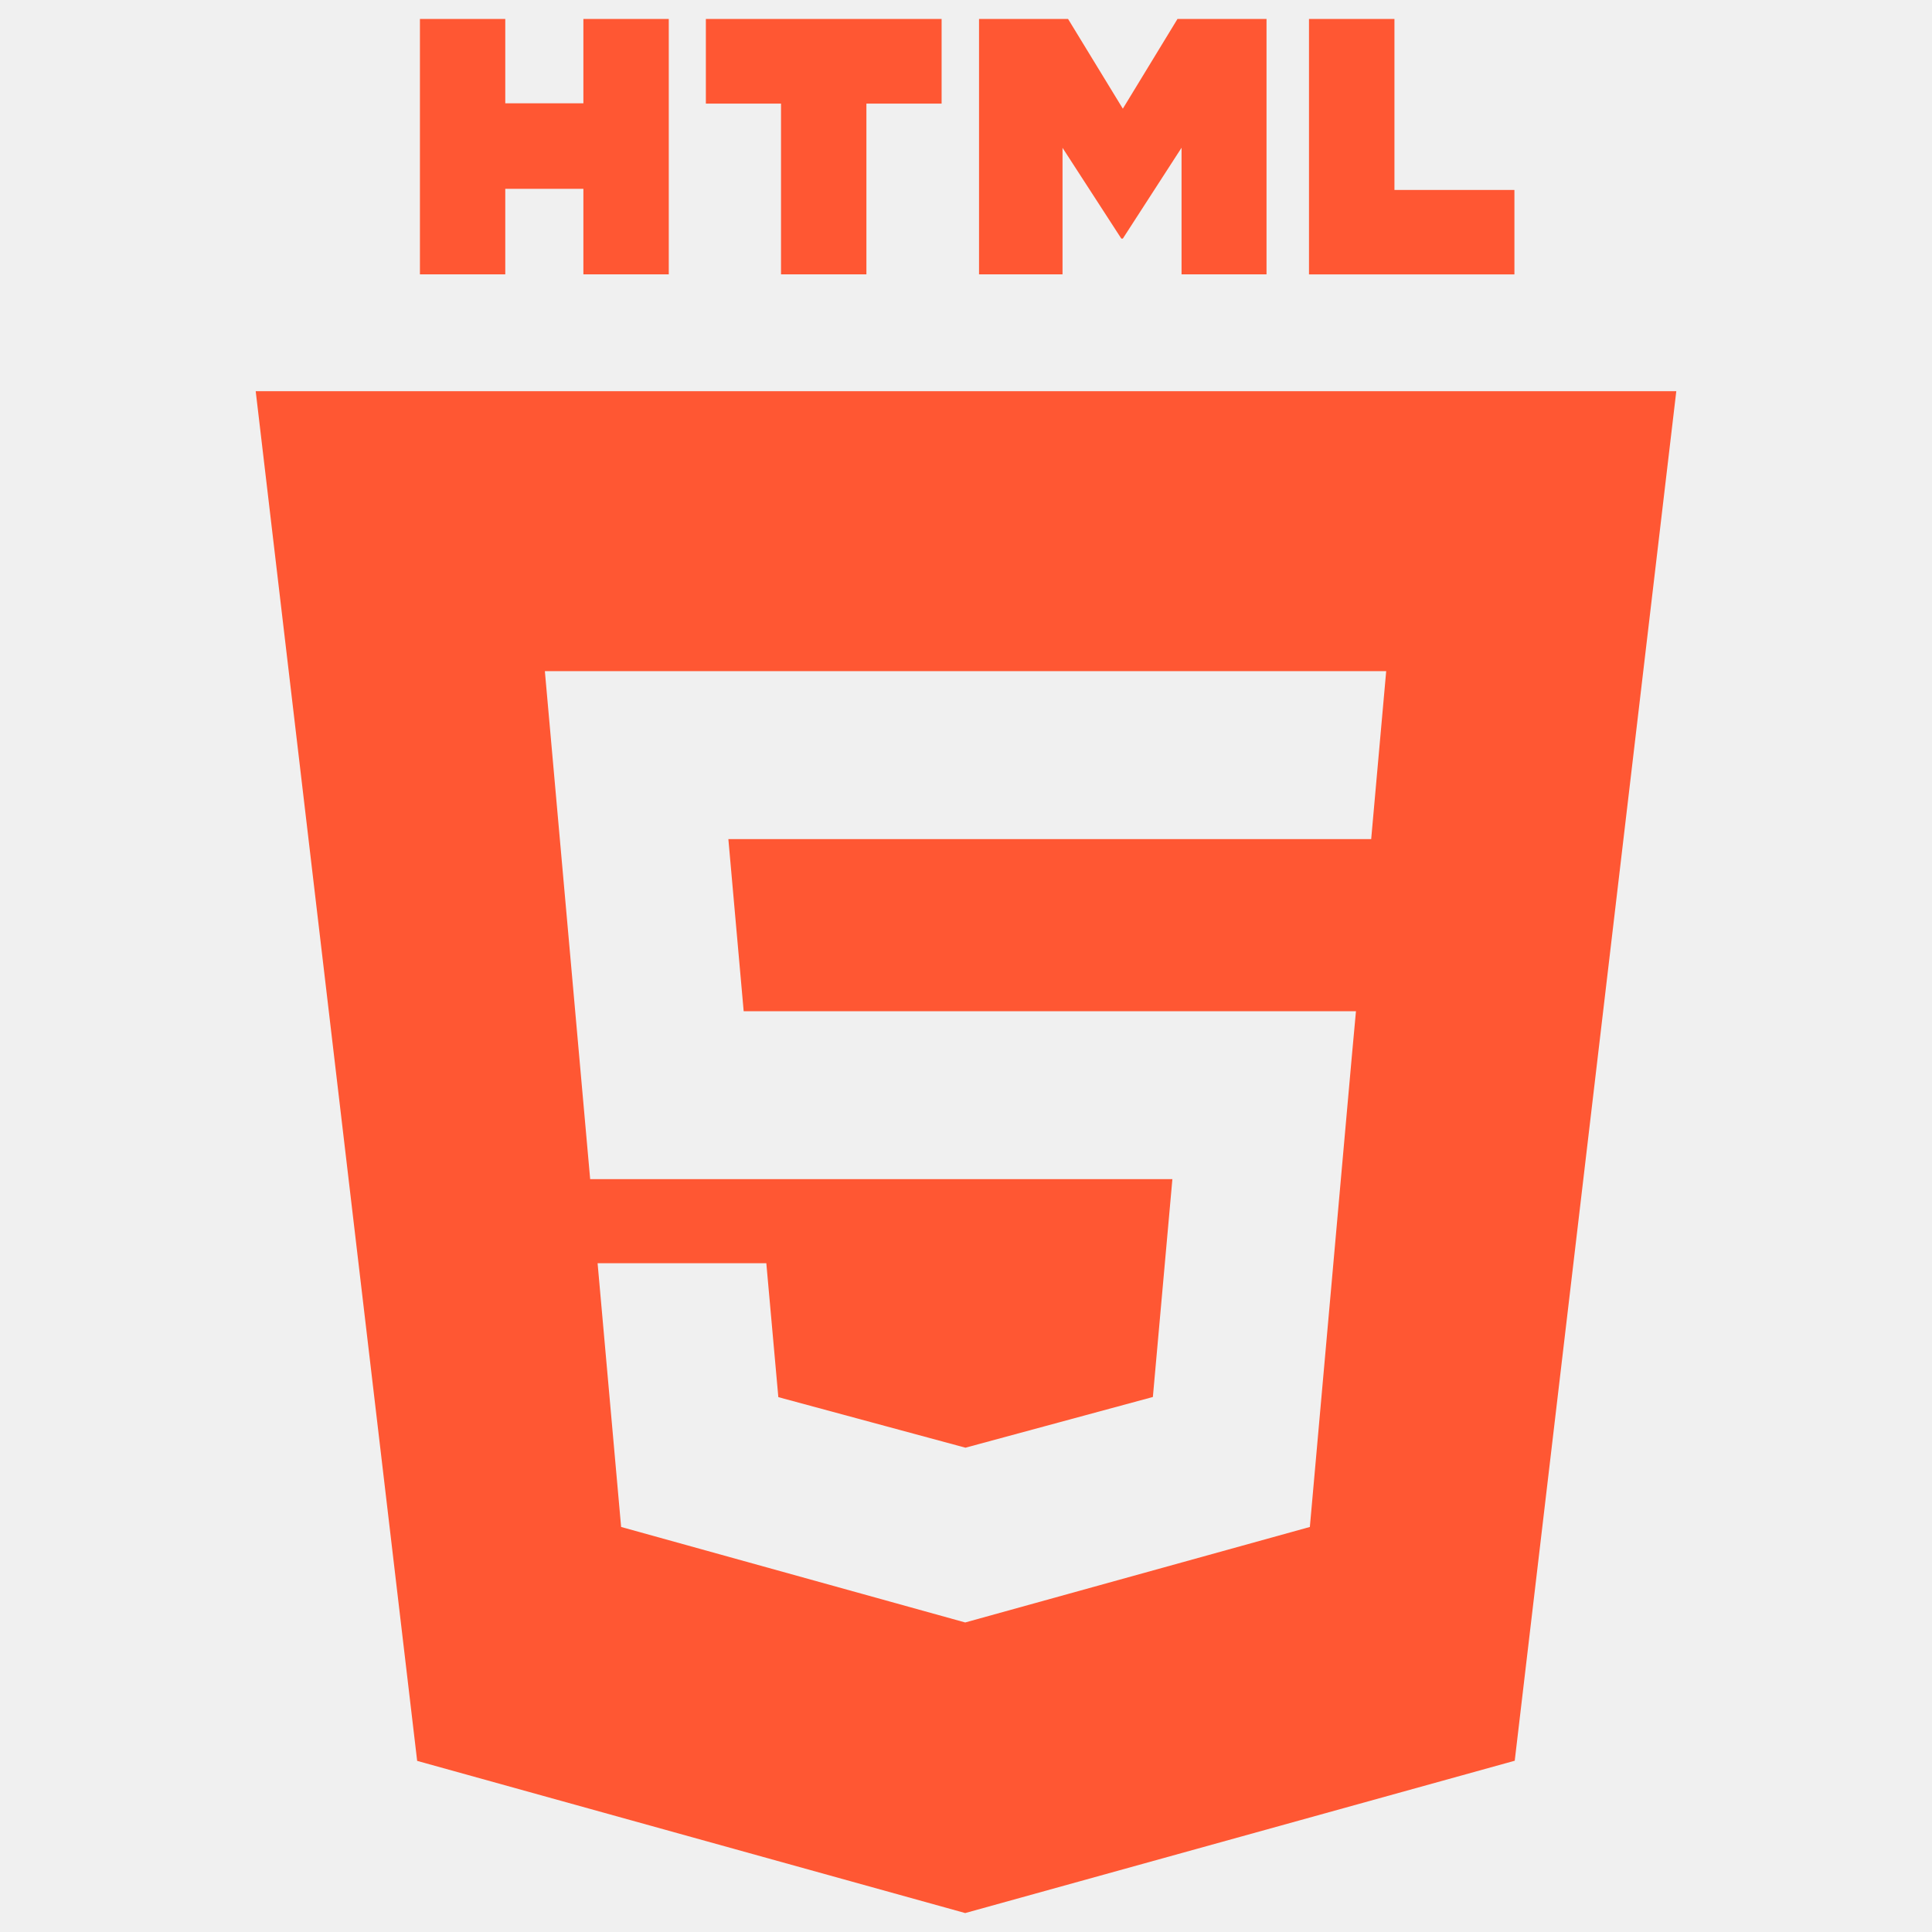
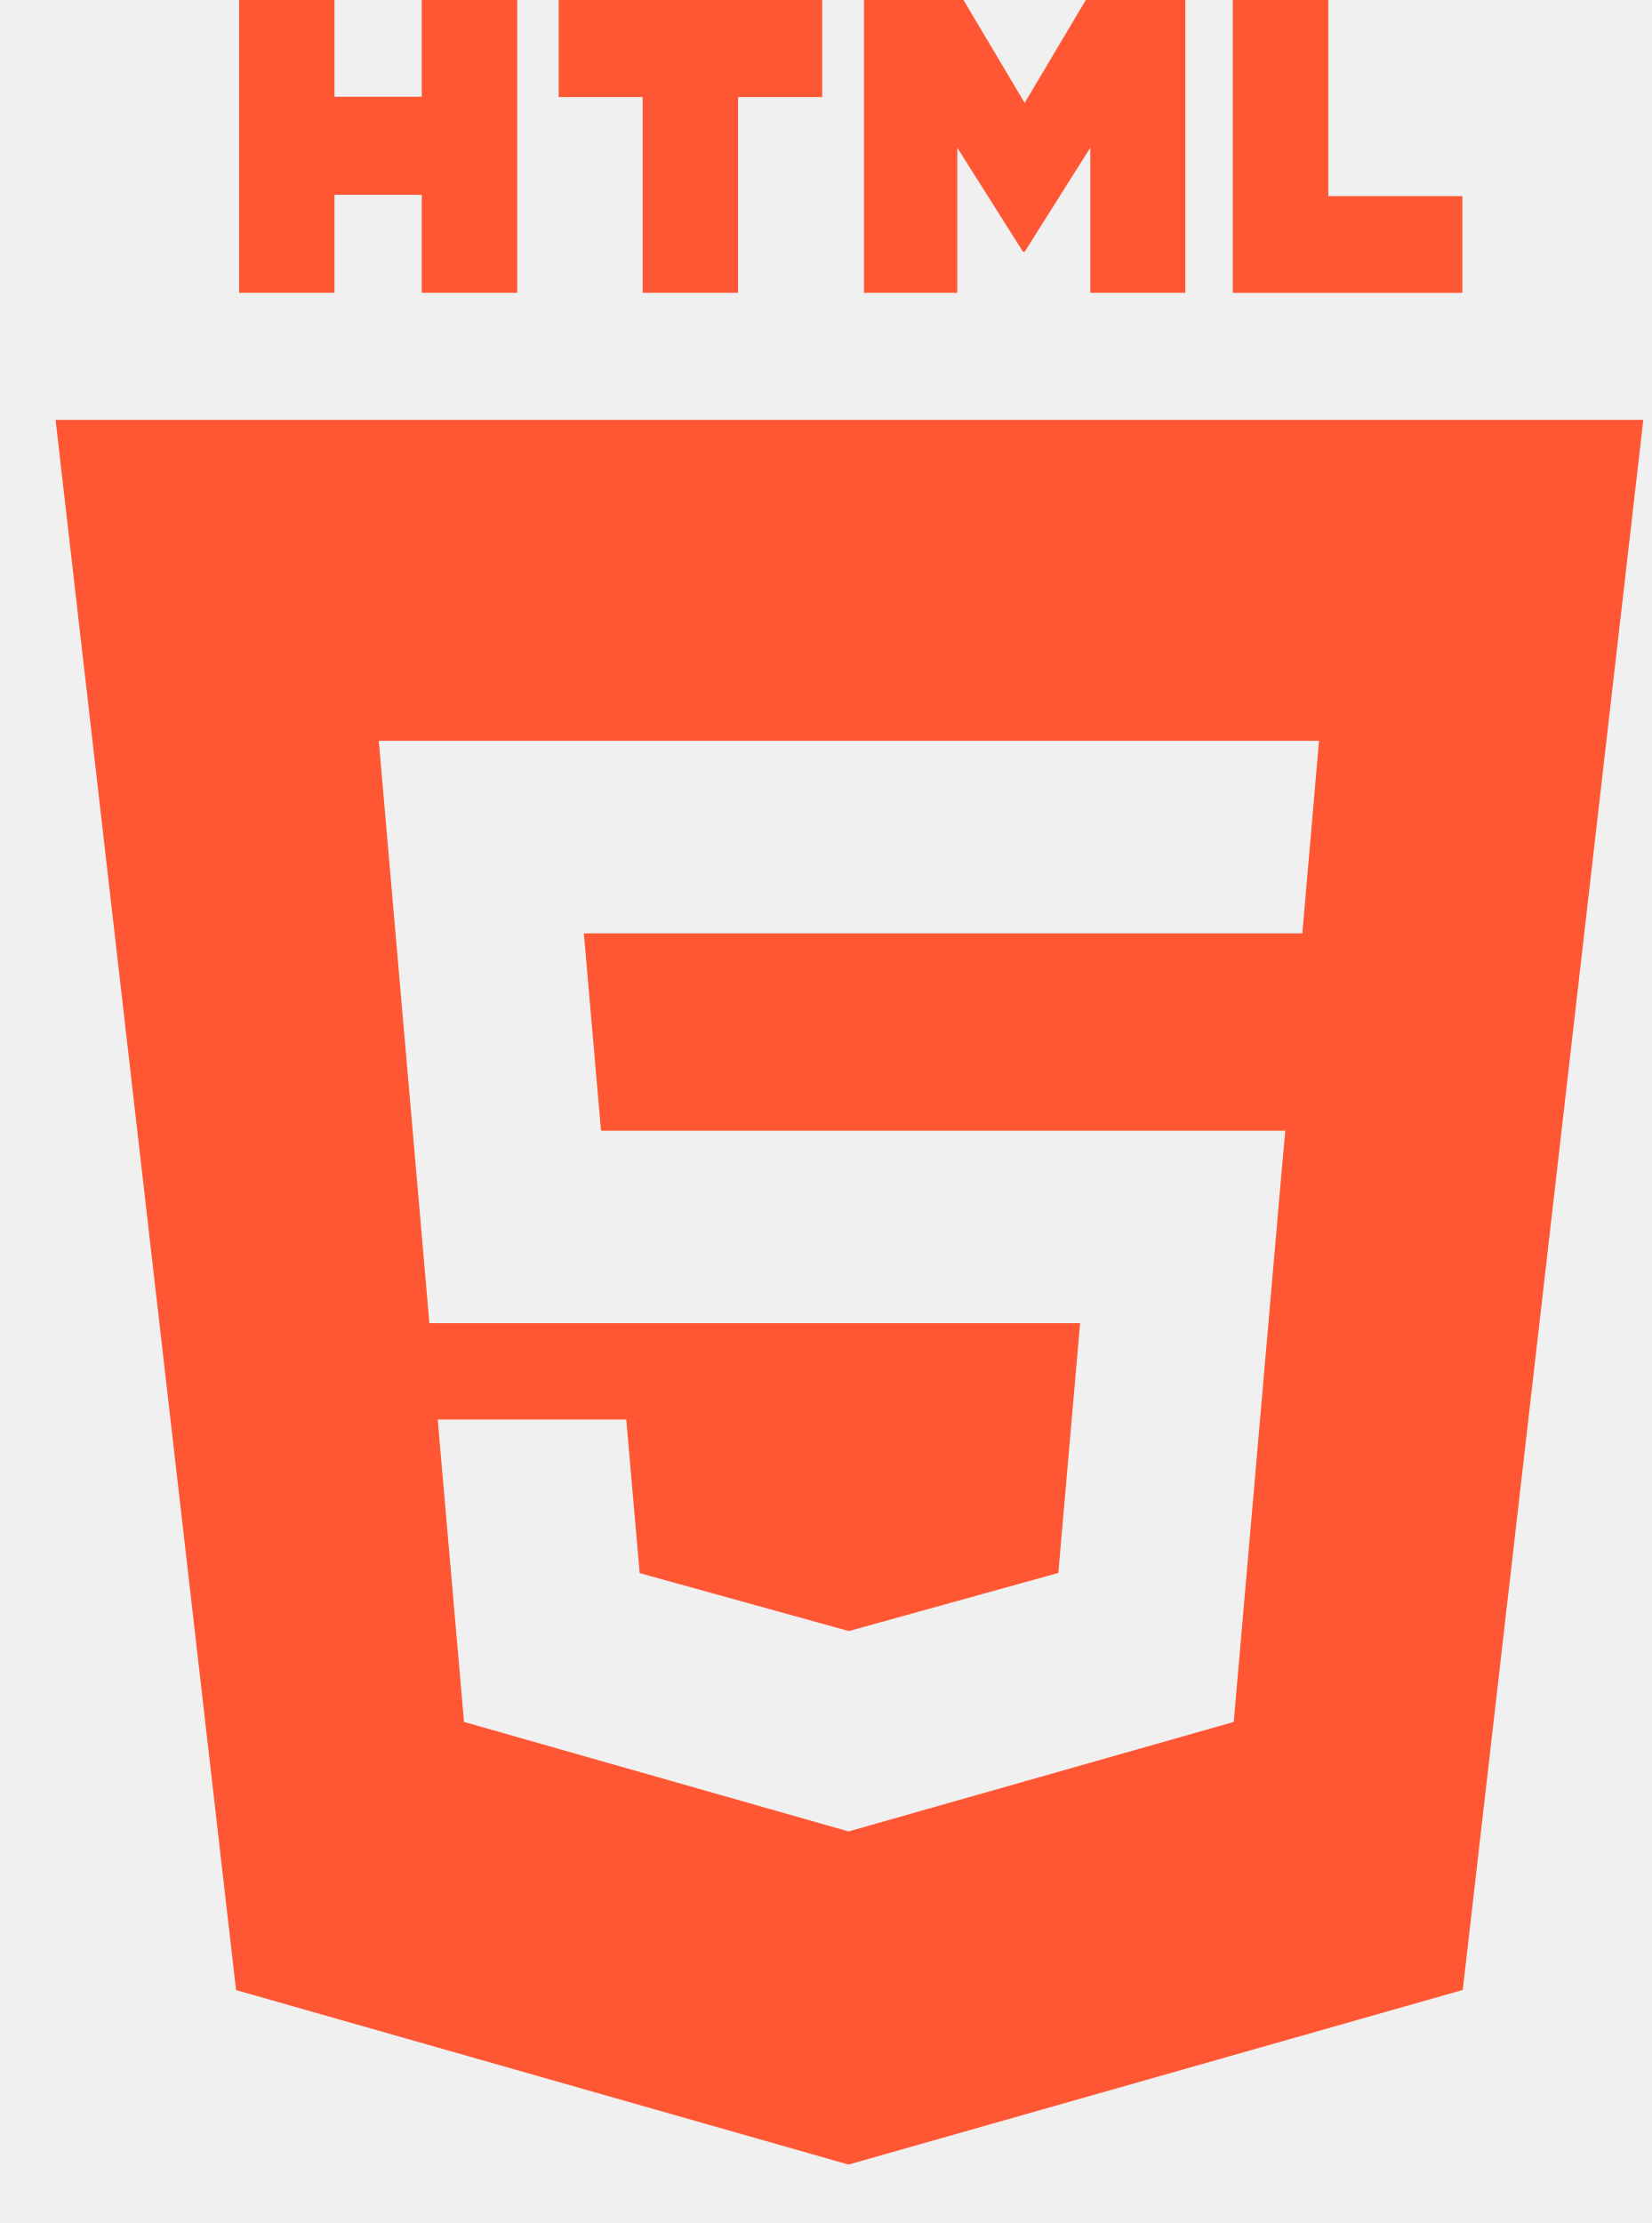
- <svg xmlns="http://www.w3.org/2000/svg" width="51" height="51" viewBox="0 0 51 51" fill="none">
-   <g clip-path="url(#clip0_110_121)">
-     <path d="M11.083 0.5H13.338V2.727H15.4V0.5H17.654V7.242H15.4V4.985H13.338V7.242H11.085V0.5H11.083ZM20.617 2.735H18.633V0.5H24.856V2.735H22.871V7.242H20.617V2.735ZM25.844 0.5H28.194L29.64 2.869L31.083 0.5H33.433V7.242H31.19V3.9L29.64 6.298H29.6L28.048 3.902V7.242H25.844V0.5ZM34.554 0.5H36.81V5.015H39.977V7.244H34.554V0.5Z" fill="#FF5733" />
-     <path fill-rule="evenodd" clip-rule="evenodd" d="M11.012 46.483L6.75 10.327H44.25L39.985 46.479L25.479 50.5L11.012 46.483ZM19.631 26.692L19.227 22.15H36.196L36.592 17.717H14.383L15.579 31.127H30.948L30.433 36.877L25.488 38.215H25.483L20.546 36.881L20.229 33.346H15.775L16.396 40.308L25.479 42.829L34.577 40.308L35.685 27.883L35.794 26.694H19.631V26.692Z" fill="#FF5733" />
-   </g>
-   <defs>
-     <clipPath id="clip0_110_121">
-       <rect width="50" height="50" fill="white" transform="translate(0.5 0.5)" />
-     </clipPath>
-   </defs>
+ <svg xmlns="http://www.w3.org/2000/svg" width="26" height="35" viewBox="0 0 26 35" fill="none">
+   <path d="M3.764 0H5.266V1.523H6.641V0H8.144V4.61H6.641V3.067H5.266V4.61H3.765V0H3.764ZM10.119 1.528H8.797V0H12.946V1.528H11.622V4.61H10.119V1.528V1.528ZM13.604 0H15.171L16.134 1.62L17.097 0H18.664V4.61H17.168V2.325L16.134 3.964H16.108L15.073 2.326V4.61H13.604V0V0ZM19.411 0H20.915V3.087H23.026V4.611H19.411V0V0Z" fill="#FF5733" />
+   <path fill-rule="evenodd" clip-rule="evenodd" d="M3.717 31.333L0.875 6.611H25.875L23.032 31.331L13.361 34.08L3.717 31.333ZM9.463 17.8L9.193 14.695H20.506L20.769 11.664H5.964L6.761 20.833H17.007L16.664 24.765L13.367 25.68H13.364L10.072 24.768L9.861 22.35H6.892L7.306 27.111L13.361 28.835L19.426 27.111L20.165 18.615L20.238 17.802H9.463V17.8Z" fill="#FF5733" />
</svg>
